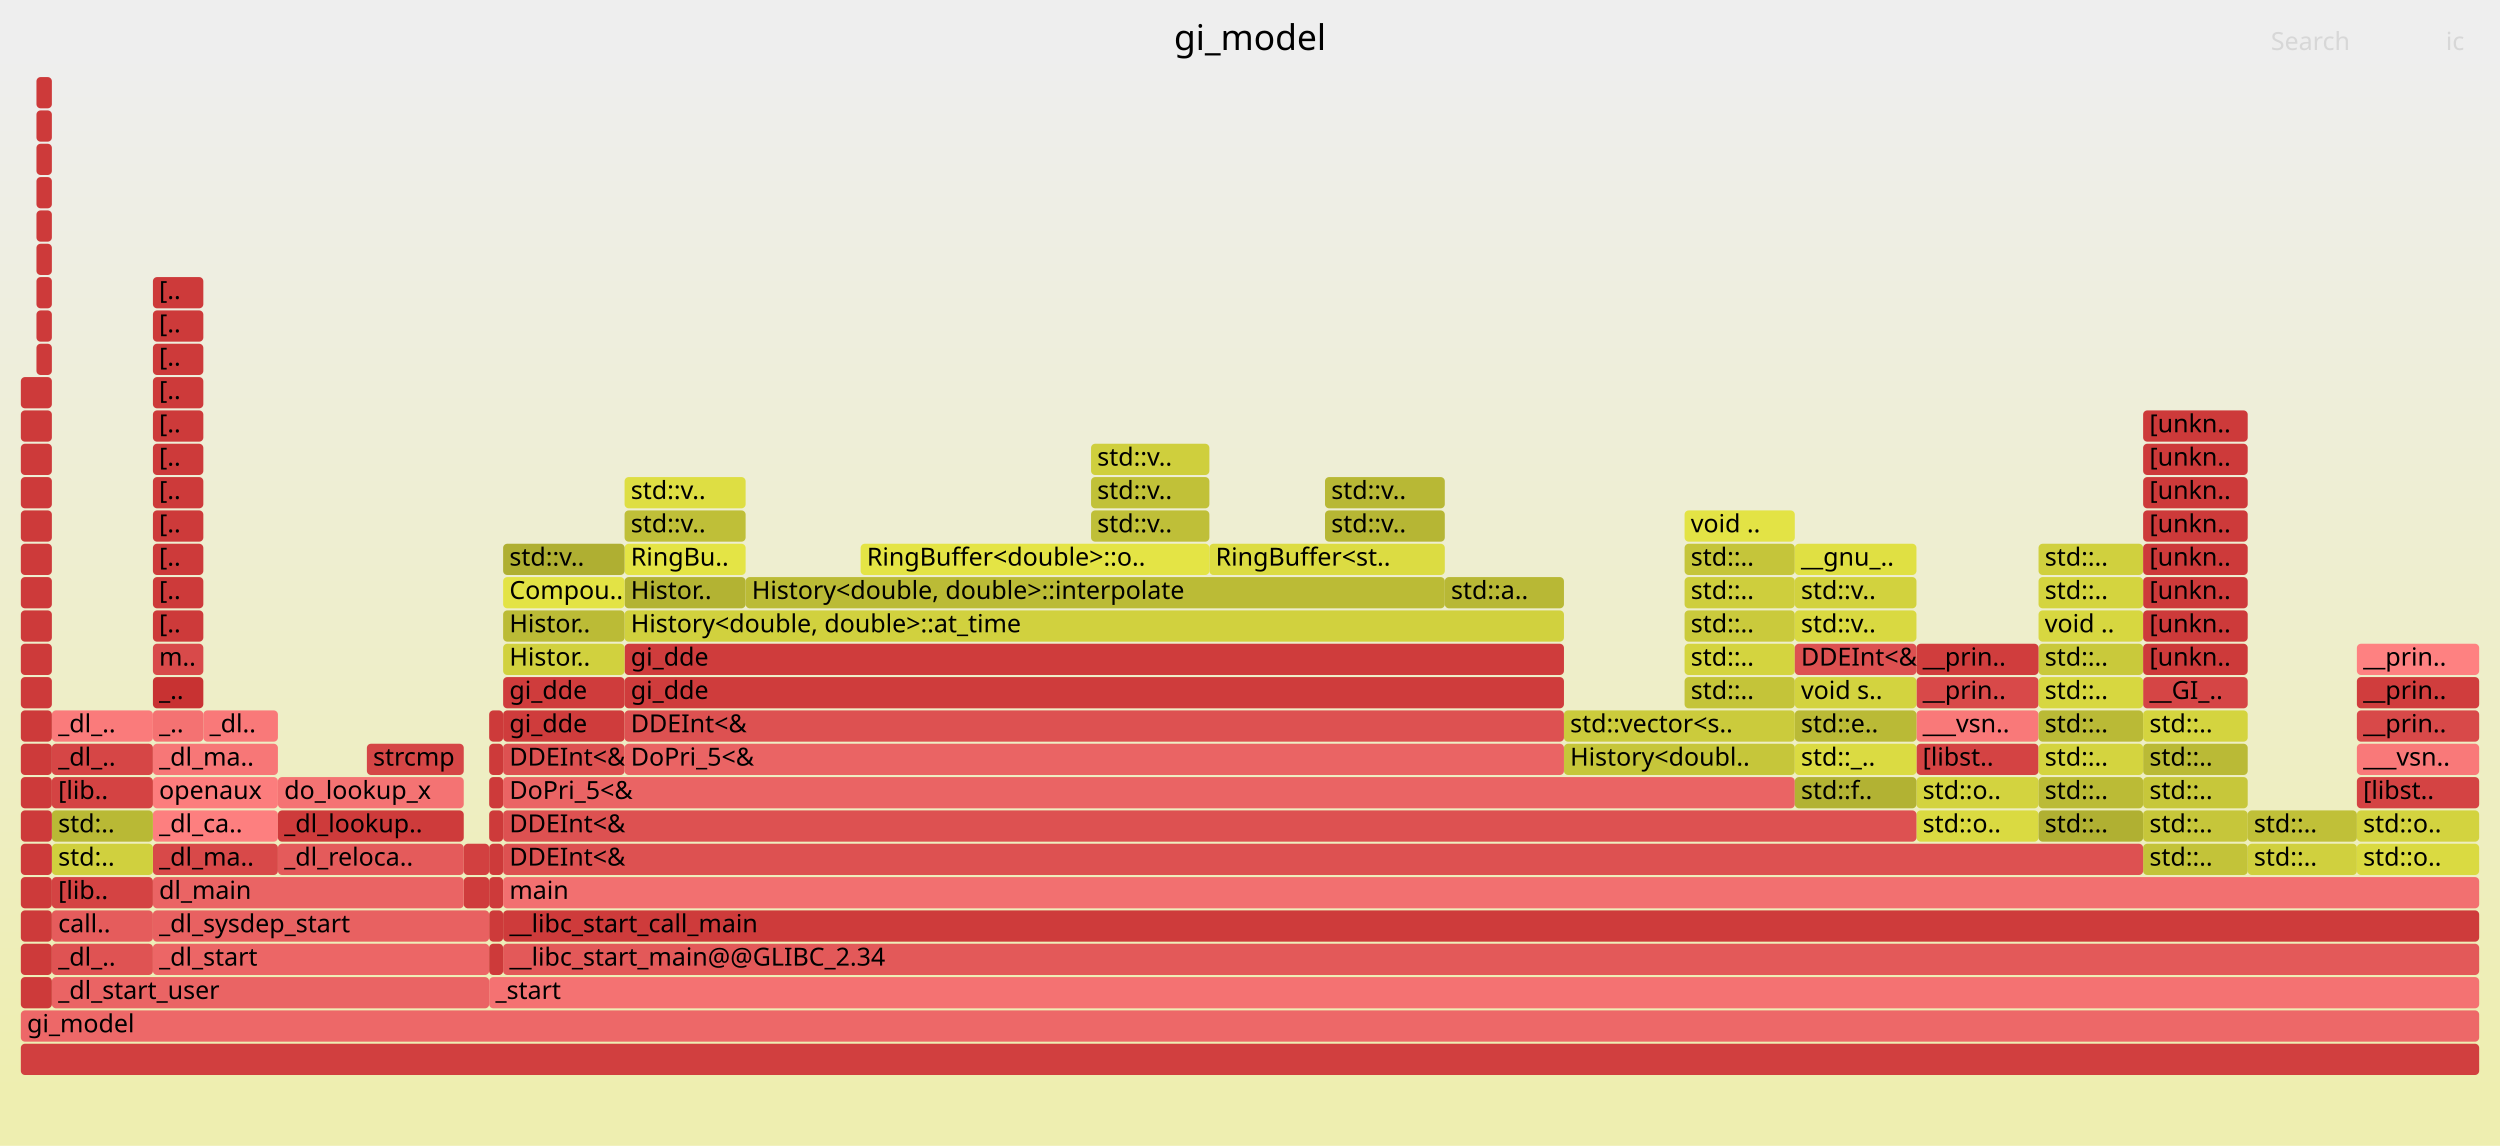
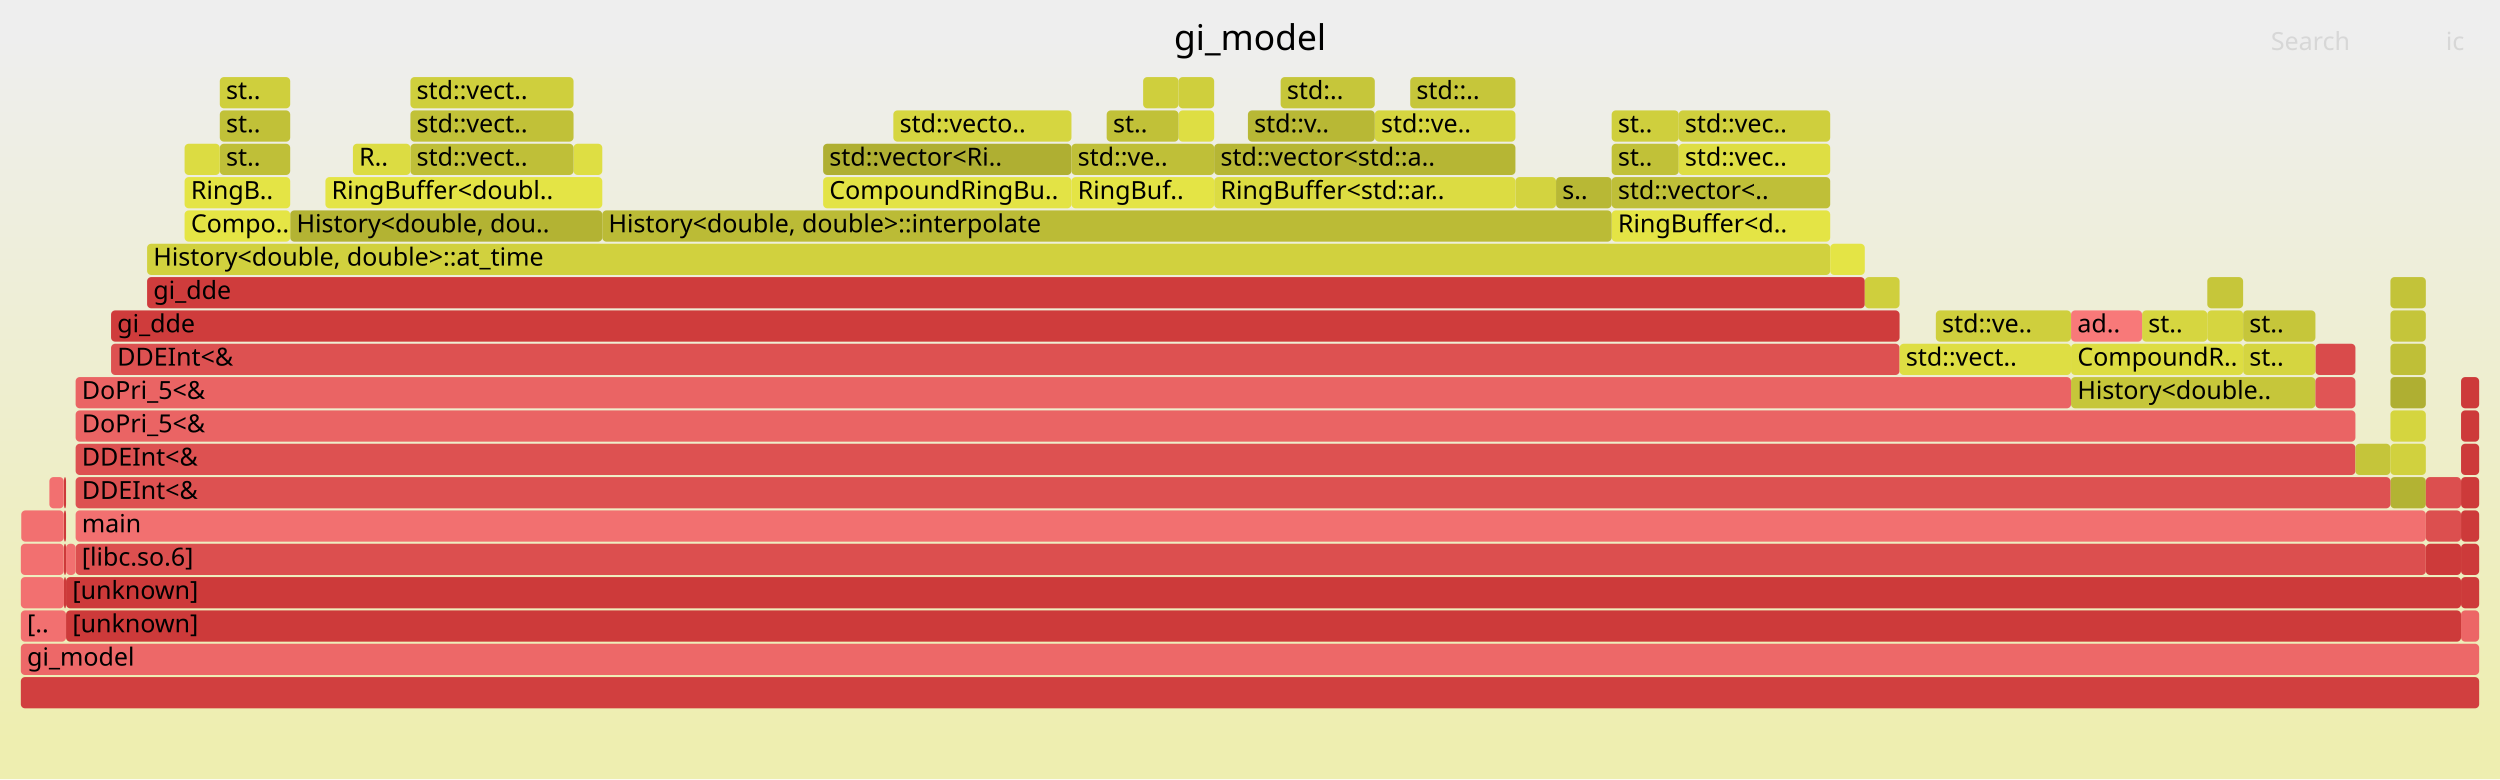
- <svg xmlns="http://www.w3.org/2000/svg" version="1.1" width="1200" height="550" viewBox="0 0 1200 550">
+ <svg xmlns="http://www.w3.org/2000/svg" version="1.1" width="1200" height="374" viewBox="0 0 1200 374">
  <defs>
    <linearGradient id="background" y1="0" y2="1" x1="0" x2="0">
      <stop stop-color="#eeeeee" offset="5%" />
      <stop stop-color="#eeeeb0" offset="95%" />
    </linearGradient>
  </defs>
  <style type="text/css">
	text { font-family:Verdana; font-size:12px; fill:rgb(0,0,0); }
	#search, #ignorecase { opacity:0.1; cursor:pointer; }
	#search:hover, #search.show, #ignorecase:hover, #ignorecase.show { opacity:1; }
	#subtitle { text-anchor:middle; font-color:rgb(160,160,160); }
	#title { text-anchor:middle; font-size:17px}
	#unzoom { cursor:pointer; }
	#frames &gt; *:hover { stroke:black; stroke-width:0.5; cursor:pointer; }
	.hide { display:none; }
	.parent { opacity:0.5; }
</style>
-   <rect x="0.0" y="0" width="1200.0" height="550.0" fill="url(#background)" />
+   <rect x="0.0" y="0" width="1200.0" height="374.0" fill="url(#background)" />
  <text id="title" x="600.00" y="24">gi_model</text>
-   <text id="details" x="10.00" y="533"> </text>
+   <text id="details" x="10.00" y="357"> </text>
  <text id="unzoom" x="10.00" y="24" class="hide">Reset Zoom</text>
  <text id="search" x="1090.00" y="24">Search</text>
  <text id="ignorecase" x="1174.00" y="24">ic</text>
-   <text id="matched" x="1090.00" y="533"> </text>
+   <text id="matched" x="1090.00" y="357"> </text>
  <g id="frames">
    <g>
-       <rect x="73.4" y="149" width="24.2" height="15.0" fill="rgb(205,58,58)" rx="2" ry="2" />
-       <text x="76.36" y="159.5">[..</text>
-     </g>
-     <g>
-       <rect x="808.6" y="277" width="52.9" height="15.0" fill="rgb(206,206,61)" rx="2" ry="2" />
-       <text x="811.57" y="287.5">std::..</text>
-     </g>
-     <g>
-       <rect x="808.6" y="309" width="52.9" height="15.0" fill="rgb(212,212,63)" rx="2" ry="2" />
-       <text x="811.57" y="319.5">std::..</text>
-     </g>
-     <g>
-       <rect x="73.4" y="213" width="24.2" height="15.0" fill="rgb(205,58,58)" rx="2" ry="2" />
-       <text x="76.36" y="223.5">[..</text>
-     </g>
-     <g>
-       <rect x="978.5" y="309" width="50.2" height="15.0" fill="rgb(201,201,59)" rx="2" ry="2" />
-       <text x="981.50" y="319.5">std::..</text>
-     </g>
-     <g>
-       <rect x="10.0" y="453" width="14.9" height="15.0" fill="rgb(205,58,58)" rx="2" ry="2" />
-       <text x="13.00" y="463.5" />
-     </g>
-     <g>
-       <rect x="234.8" y="405" width="6.7" height="15.0" fill="rgb(205,58,58)" rx="2" ry="2" />
-       <text x="237.83" y="415.5" />
-     </g>
-     <g>
-       <rect x="234.8" y="389" width="6.7" height="15.0" fill="rgb(205,58,58)" rx="2" ry="2" />
-       <text x="237.83" y="399.5" />
-     </g>
-     <g>
-       <rect x="234.8" y="437" width="6.7" height="15.0" fill="rgb(205,58,58)" rx="2" ry="2" />
-       <text x="237.83" y="447.5" />
-     </g>
-     <g>
-       <rect x="919.9" y="309" width="58.6" height="15.0" fill="rgb(208,61,61)" rx="2" ry="2" />
-       <text x="922.88" y="319.5">__prin..</text>
-     </g>
-     <g>
-       <rect x="1078.9" y="405" width="52.4" height="15.0" fill="rgb(208,208,62)" rx="2" ry="2" />
-       <text x="1081.87" y="415.5">std::..</text>
-     </g>
-     <g>
-       <rect x="241.5" y="437" width="948.5" height="15.0" fill="rgb(206,59,59)" rx="2" ry="2" />
-       <text x="244.51" y="447.5">__libc_start_call_main</text>
-     </g>
-     <g>
-       <rect x="636.0" y="245" width="57.5" height="15.0" fill="rgb(182,182,52)" rx="2" ry="2" />
-       <text x="639.00" y="255.5">std::v..</text>
-     </g>
-     <g>
-       <rect x="1028.7" y="373" width="50.2" height="15.0" fill="rgb(199,199,58)" rx="2" ry="2" />
-       <text x="1031.73" y="383.5">std::..</text>
-     </g>
-     <g>
-       <rect x="234.8" y="341" width="6.7" height="15.0" fill="rgb(205,58,58)" rx="2" ry="2" />
-       <text x="237.83" y="351.5" />
-     </g>
-     <g>
-       <rect x="10.0" y="261" width="14.9" height="15.0" fill="rgb(205,58,58)" rx="2" ry="2" />
+       <rect x="53.3" y="149" width="858.5" height="15.0" fill="rgb(207,60,60)" rx="2" ry="2" />
+       <text x="56.27" y="159.5">gi_dde</text>
+     </g>
+     <g>
+       <rect x="994.1" y="181" width="117.3" height="15.0" fill="rgb(198,198,58)" rx="2" ry="2" />
+       <text x="997.14" y="191.5">History&lt;double..</text>
+     </g>
+     <g>
+       <rect x="197.0" y="37" width="78.3" height="15.0" fill="rgb(207,207,61)" rx="2" ry="2" />
+       <text x="199.96" y="47.5">std::vect..</text>
+     </g>
+     <g>
+       <rect x="10.0" y="325" width="1180.0" height="15.0" fill="rgb(209,63,63)" rx="2" ry="2" />
+       <text x="13.00" y="335.5" />
+     </g>
+     <g>
+       <rect x="275.3" y="69" width="13.8" height="15.0" fill="rgb(222,222,67)" rx="2" ry="2" />
+       <text x="278.30" y="79.5" />
+     </g>
+     <g>
+       <rect x="1028.2" y="149" width="31.3" height="15.0" fill="rgb(214,214,64)" rx="2" ry="2" />
+       <text x="1031.17" y="159.5">st..</text>
+     </g>
+     <g>
+       <rect x="70.6" y="133" width="824.5" height="15.0" fill="rgb(207,60,60)" rx="2" ry="2" />
+       <text x="73.59" y="143.5">gi_dde</text>
+     </g>
+     <g>
+       <rect x="30.7" y="277" width="1.0" height="15.0" fill="rgb(205,58,58)" rx="2" ry="2" />
+       <text x="33.65" y="287.5" />
+     </g>
+     <g>
+       <rect x="994.1" y="165" width="82.6" height="15.0" fill="rgb(221,221,66)" rx="2" ry="2" />
+       <text x="997.14" y="175.5">CompoundR..</text>
+     </g>
+     <g>
+       <rect x="773.6" y="69" width="32.2" height="15.0" fill="rgb(193,193,56)" rx="2" ry="2" />
+       <text x="776.60" y="79.5">st..</text>
+     </g>
+     <g>
+       <rect x="36.3" y="213" width="1094.3" height="15.0" fill="rgb(221,81,81)" rx="2" ry="2" />
+       <text x="39.28" y="223.5">DDEInt&lt;&amp;</text>
+     </g>
+     <g>
+       <rect x="1181.3" y="277" width="8.7" height="15.0" fill="rgb(205,58,58)" rx="2" ry="2" />
+       <text x="1184.28" y="287.5" />
+     </g>
+     <g>
+       <rect x="1147.4" y="197" width="17.0" height="15.0" fill="rgb(213,213,63)" rx="2" ry="2" />
+       <text x="1150.43" y="207.5" />
+     </g>
+     <g>
+       <rect x="395.1" y="69" width="119.2" height="15.0" fill="rgb(175,175,50)" rx="2" ry="2" />
+       <text x="398.08" y="79.5">std::vector&lt;Ri..</text>
+     </g>
+     <g>
+       <rect x="1147.4" y="229" width="17.0" height="15.0" fill="rgb(179,179,51)" rx="2" ry="2" />
+       <text x="1150.43" y="239.5" />
+     </g>
+     <g>
+       <rect x="1059.5" y="149" width="17.2" height="15.0" fill="rgb(213,213,64)" rx="2" ry="2" />
+       <text x="1062.47" y="159.5" />
+     </g>
+     <g>
+       <rect x="1164.4" y="229" width="16.9" height="15.0" fill="rgb(220,79,79)" rx="2" ry="2" />
+       <text x="1167.36" y="239.5" />
+     </g>
+     <g>
+       <rect x="1181.3" y="229" width="8.7" height="15.0" fill="rgb(205,58,58)" rx="2" ry="2" />
+       <text x="1184.28" y="239.5" />
+     </g>
+     <g>
+       <rect x="614.7" y="37" width="45.2" height="15.0" fill="rgb(198,198,58)" rx="2" ry="2" />
+       <text x="617.72" y="47.5">std:..</text>
+     </g>
+     <g>
+       <rect x="30.7" y="229" width="1.0" height="15.0" fill="rgb(205,58,58)" rx="2" ry="2" />
+       <text x="33.65" y="239.5" />
+     </g>
+     <g>
+       <rect x="1130.6" y="213" width="16.8" height="15.0" fill="rgb(197,197,58)" rx="2" ry="2" />
+       <text x="1133.60" y="223.5" />
+     </g>
+     <g>
+       <rect x="1111.4" y="181" width="19.2" height="15.0" fill="rgb(224,85,85)" rx="2" ry="2" />
+       <text x="1114.35" y="191.5" />
+     </g>
+     <g>
+       <rect x="994.1" y="149" width="34.1" height="15.0" fill="rgb(248,121,121)" rx="2" ry="2" />
+       <text x="997.14" y="159.5">ad..</text>
+     </g>
+     <g>
+       <rect x="548.7" y="37" width="17.0" height="15.0" fill="rgb(207,207,61)" rx="2" ry="2" />
+       <text x="551.71" y="47.5" />
+     </g>
+     <g>
+       <rect x="70.6" y="117" width="807.9" height="15.0" fill="rgb(209,209,62)" rx="2" ry="2" />
+       <text x="73.59" y="127.5">History&lt;double, double&gt;::at_time</text>
+     </g>
+     <g>
+       <rect x="659.9" y="53" width="67.5" height="15.0" fill="rgb(213,213,64)" rx="2" ry="2" />
+       <text x="662.89" y="63.5">std::ve..</text>
+     </g>
+     <g>
+       <rect x="599.0" y="53" width="60.9" height="15.0" fill="rgb(184,184,53)" rx="2" ry="2" />
+       <text x="602.00" y="63.5">std::v..</text>
+     </g>
+     <g>
+       <rect x="773.6" y="53" width="32.2" height="15.0" fill="rgb(207,207,61)" rx="2" ry="2" />
+       <text x="776.60" y="63.5">st..</text>
+     </g>
+     <g>
+       <rect x="514.3" y="69" width="68.5" height="15.0" fill="rgb(191,191,56)" rx="2" ry="2" />
+       <text x="517.29" y="79.5">std::ve..</text>
+     </g>
+     <g>
+       <rect x="565.7" y="53" width="17.1" height="15.0" fill="rgb(222,222,67)" rx="2" ry="2" />
+       <text x="568.71" y="63.5" />
+     </g>
+     <g>
+       <rect x="1181.3" y="261" width="8.7" height="15.0" fill="rgb(205,58,58)" rx="2" ry="2" />
+       <text x="1184.28" y="271.5" />
+     </g>
+     <g>
+       <rect x="1076.7" y="149" width="34.7" height="15.0" fill="rgb(198,198,58)" rx="2" ry="2" />
+       <text x="1079.67" y="159.5">st..</text>
+     </g>
+     <g>
+       <rect x="929.2" y="149" width="64.9" height="15.0" fill="rgb(207,207,61)" rx="2" ry="2" />
+       <text x="932.21" y="159.5">std::ve..</text>
+     </g>
+     <g>
+       <rect x="805.8" y="53" width="72.7" height="15.0" fill="rgb(207,207,61)" rx="2" ry="2" />
+       <text x="808.76" y="63.5">std::vec..</text>
+     </g>
+     <g>
+       <rect x="514.3" y="85" width="68.5" height="15.0" fill="rgb(228,228,69)" rx="2" ry="2" />
+       <text x="517.29" y="95.5">RingBuf..</text>
+     </g>
+     <g>
+       <rect x="23.7" y="229" width="6.9" height="15.0" fill="rgb(242,112,112)" rx="2" ry="2" />
+       <text x="26.74" y="239.5" />
+     </g>
+     <g>
+       <rect x="727.4" y="85" width="19.5" height="15.0" fill="rgb(211,211,63)" rx="2" ry="2" />
+       <text x="730.41" y="95.5" />
+     </g>
+     <g>
+       <rect x="30.7" y="261" width="1.0" height="15.0" fill="rgb(205,58,58)" rx="2" ry="2" />
+       <text x="33.65" y="271.5" />
+     </g>
+     <g>
+       <rect x="428.8" y="53" width="85.5" height="15.0" fill="rgb(214,214,64)" rx="2" ry="2" />
+       <text x="431.82" y="63.5">std::vecto..</text>
+     </g>
+     <g>
+       <rect x="773.6" y="85" width="104.9" height="15.0" fill="rgb(191,191,56)" rx="2" ry="2" />
+       <text x="776.60" y="95.5">std::vector&lt;..</text>
+     </g>
+     <g>
+       <rect x="895.1" y="133" width="16.7" height="15.0" fill="rgb(207,207,61)" rx="2" ry="2" />
+       <text x="898.15" y="143.5" />
+     </g>
+     <g>
+       <rect x="30.7" y="245" width="1.0" height="15.0" fill="rgb(205,58,58)" rx="2" ry="2" />
+       <text x="33.65" y="255.5" />
+     </g>
+     <g>
+       <rect x="53.3" y="165" width="858.5" height="15.0" fill="rgb(221,81,81)" rx="2" ry="2" />
+       <text x="56.27" y="175.5">DDEInt&lt;&amp;</text>
+     </g>
+     <g>
+       <rect x="911.8" y="165" width="82.3" height="15.0" fill="rgb(222,222,67)" rx="2" ry="2" />
+       <text x="914.81" y="175.5">std::vect..</text>
+     </g>
+     <g>
+       <rect x="10.2" y="245" width="20.4" height="15.0" fill="rgb(242,112,112)" rx="2" ry="2" />
+       <text x="13.18" y="255.5" />
+     </g>
+     <g>
+       <rect x="1181.3" y="245" width="8.7" height="15.0" fill="rgb(205,58,58)" rx="2" ry="2" />
+       <text x="1184.28" y="255.5" />
+     </g>
+     <g>
+       <rect x="197.0" y="69" width="78.3" height="15.0" fill="rgb(191,191,56)" rx="2" ry="2" />
+       <text x="199.96" y="79.5">std::vect..</text>
+     </g>
+     <g>
+       <rect x="88.6" y="85" width="50.7" height="15.0" fill="rgb(228,228,69)" rx="2" ry="2" />
+       <text x="91.63" y="95.5">RingB..</text>
+     </g>
+     <g>
+       <rect x="36.3" y="245" width="1128.1" height="15.0" fill="rgb(242,112,112)" rx="2" ry="2" />
+       <text x="39.28" y="255.5">main</text>
+     </g>
+     <g>
+       <rect x="773.6" y="101" width="104.9" height="15.0" fill="rgb(228,228,69)" rx="2" ry="2" />
+       <text x="776.60" y="111.5">RingBuffer&lt;d..</text>
+     </g>
+     <g>
+       <rect x="36.3" y="229" width="1111.1" height="15.0" fill="rgb(221,81,81)" rx="2" ry="2" />
+       <text x="39.28" y="239.5">DDEInt&lt;&amp;</text>
+     </g>
+     <g>
+       <rect x="1147.4" y="165" width="17.0" height="15.0" fill="rgb(191,191,55)" rx="2" ry="2" />
+       <text x="1150.43" y="175.5" />
+     </g>
+     <g>
+       <rect x="805.8" y="69" width="72.7" height="15.0" fill="rgb(222,222,67)" rx="2" ry="2" />
+       <text x="808.76" y="79.5">std::vec..</text>
+     </g>
+     <g>
+       <rect x="1181.3" y="181" width="8.7" height="15.0" fill="rgb(205,58,58)" rx="2" ry="2" />
+       <text x="1184.28" y="191.5" />
+     </g>
+     <g>
+       <rect x="10.0" y="277" width="20.7" height="15.0" fill="rgb(242,112,112)" rx="2" ry="2" />
+       <text x="13.00" y="287.5" />
+     </g>
+     <g>
+       <rect x="31.7" y="277" width="1149.6" height="15.0" fill="rgb(205,58,58)" rx="2" ry="2" />
+       <text x="34.75" y="287.5">[unknown]</text>
+     </g>
+     <g>
+       <rect x="10.0" y="309" width="1180.0" height="15.0" fill="rgb(237,104,104)" rx="2" ry="2" />
+       <text x="13.00" y="319.5">gi_model</text>
+     </g>
+     <g>
+       <rect x="531.2" y="53" width="34.5" height="15.0" fill="rgb(193,193,56)" rx="2" ry="2" />
+       <text x="534.25" y="63.5">st..</text>
+     </g>
+     <g>
+       <rect x="289.1" y="101" width="484.5" height="15.0" fill="rgb(187,187,54)" rx="2" ry="2" />
+       <text x="292.07" y="111.5">History&lt;double, double&gt;::interpolate</text>
+     </g>
+     <g>
+       <rect x="582.8" y="69" width="144.6" height="15.0" fill="rgb(182,182,52)" rx="2" ry="2" />
+       <text x="585.83" y="79.5">std::vector&lt;std::a..</text>
+     </g>
+     <g>
+       <rect x="1181.3" y="293" width="8.7" height="15.0" fill="rgb(236,102,102)" rx="2" ry="2" />
+       <text x="1184.28" y="303.5" />
+     </g>
+     <g>
+       <rect x="395.1" y="85" width="119.2" height="15.0" fill="rgb(227,227,69)" rx="2" ry="2" />
+       <text x="398.08" y="95.5">CompoundRingBu..</text>
+     </g>
+     <g>
+       <rect x="1147.4" y="213" width="17.0" height="15.0" fill="rgb(209,209,62)" rx="2" ry="2" />
+       <text x="1150.43" y="223.5" />
+     </g>
+     <g>
+       <rect x="36.3" y="181" width="957.8" height="15.0" fill="rgb(234,100,100)" rx="2" ry="2" />
+       <text x="39.28" y="191.5">DoPri_5&lt;&amp;</text>
+     </g>
+     <g>
+       <rect x="156.2" y="85" width="132.9" height="15.0" fill="rgb(228,228,69)" rx="2" ry="2" />
+       <text x="159.16" y="95.5">RingBuffer&lt;doubl..</text>
+     </g>
+     <g>
+       <rect x="139.3" y="101" width="149.8" height="15.0" fill="rgb(179,179,51)" rx="2" ry="2" />
+       <text x="142.34" y="111.5">History&lt;double, dou..</text>
+     </g>
+     <g>
+       <rect x="1181.3" y="213" width="8.7" height="15.0" fill="rgb(205,58,58)" rx="2" ry="2" />
+       <text x="1184.28" y="223.5" />
+     </g>
+     <g>
+       <rect x="105.5" y="69" width="33.8" height="15.0" fill="rgb(191,191,56)" rx="2" ry="2" />
+       <text x="108.51" y="79.5">st..</text>
+     </g>
+     <g>
+       <rect x="1147.4" y="181" width="17.0" height="15.0" fill="rgb(175,175,50)" rx="2" ry="2" />
+       <text x="1150.43" y="191.5" />
+     </g>
+     <g>
+       <rect x="1164.4" y="245" width="16.9" height="15.0" fill="rgb(220,79,79)" rx="2" ry="2" />
+       <text x="1167.36" y="255.5" />
+     </g>
+     <g>
+       <rect x="31.7" y="293" width="1149.6" height="15.0" fill="rgb(205,58,58)" rx="2" ry="2" />
+       <text x="34.75" y="303.5">[unknown]</text>
+     </g>
+     <g>
+       <rect x="105.5" y="53" width="33.8" height="15.0" fill="rgb(193,193,56)" rx="2" ry="2" />
+       <text x="108.51" y="63.5">st..</text>
+     </g>
+     <g>
+       <rect x="36.3" y="197" width="1094.3" height="15.0" fill="rgb(234,100,100)" rx="2" ry="2" />
+       <text x="39.28" y="207.5">DoPri_5&lt;&amp;</text>
+     </g>
+     <g>
+       <rect x="565.7" y="37" width="17.1" height="15.0" fill="rgb(207,207,61)" rx="2" ry="2" />
+       <text x="568.71" y="47.5" />
+     </g>
+     <g>
+       <rect x="878.5" y="117" width="16.6" height="15.0" fill="rgb(228,228,69)" rx="2" ry="2" />
+       <text x="881.53" y="127.5" />
+     </g>
+     <g>
+       <rect x="88.6" y="101" width="50.7" height="15.0" fill="rgb(229,229,69)" rx="2" ry="2" />
+       <text x="91.63" y="111.5">Compo..</text>
+     </g>
+     <g>
+       <rect x="10.0" y="293" width="21.7" height="15.0" fill="rgb(242,112,112)" rx="2" ry="2" />
+       <text x="13.00" y="303.5">[..</text>
+     </g>
+     <g>
+       <rect x="1164.4" y="261" width="16.9" height="15.0" fill="rgb(205,58,58)" rx="2" ry="2" />
+       <text x="1167.36" y="271.5" />
+     </g>
+     <g>
+       <rect x="676.9" y="37" width="50.5" height="15.0" fill="rgb(198,198,58)" rx="2" ry="2" />
+       <text x="679.89" y="47.5">std::..</text>
+     </g>
+     <g>
+       <rect x="197.0" y="53" width="78.3" height="15.0" fill="rgb(193,193,56)" rx="2" ry="2" />
+       <text x="199.96" y="63.5">std::vect..</text>
+     </g>
+     <g>
+       <rect x="36.3" y="261" width="1128.1" height="15.0" fill="rgb(220,79,79)" rx="2" ry="2" />
+       <text x="39.28" y="271.5">[libc.so.6]</text>
+     </g>
+     <g>
+       <rect x="1147.4" y="133" width="17.0" height="15.0" fill="rgb(195,195,57)" rx="2" ry="2" />
+       <text x="1150.43" y="143.5" />
+     </g>
+     <g>
+       <rect x="1181.3" y="197" width="8.7" height="15.0" fill="rgb(205,58,58)" rx="2" ry="2" />
+       <text x="1184.28" y="207.5" />
+     </g>
+     <g>
+       <rect x="169.4" y="69" width="27.6" height="15.0" fill="rgb(220,220,66)" rx="2" ry="2" />
+       <text x="172.36" y="79.5">R..</text>
+     </g>
+     <g>
+       <rect x="31.7" y="261" width="4.6" height="15.0" fill="rgb(242,112,112)" rx="2" ry="2" />
+       <text x="34.75" y="271.5" />
+     </g>
+     <g>
+       <rect x="1147.4" y="149" width="17.0" height="15.0" fill="rgb(197,197,58)" rx="2" ry="2" />
+       <text x="1150.43" y="159.5" />
+     </g>
+     <g>
+       <rect x="1111.4" y="165" width="19.2" height="15.0" fill="rgb(217,75,75)" rx="2" ry="2" />
+       <text x="1114.35" y="175.5" />
+     </g>
+     <g>
+       <rect x="88.6" y="69" width="16.9" height="15.0" fill="rgb(220,220,66)" rx="2" ry="2" />
+       <text x="91.63" y="79.5" />
+     </g>
+     <g>
+       <rect x="582.8" y="85" width="144.6" height="15.0" fill="rgb(220,220,66)" rx="2" ry="2" />
+       <text x="585.83" y="95.5">RingBuffer&lt;std::ar..</text>
+     </g>
+     <g>
+       <rect x="746.9" y="85" width="26.7" height="15.0" fill="rgb(184,184,53)" rx="2" ry="2" />
+       <text x="749.87" y="95.5">s..</text>
+     </g>
+     <g>
+       <rect x="1076.7" y="165" width="34.7" height="15.0" fill="rgb(213,213,64)" rx="2" ry="2" />
+       <text x="1079.67" y="175.5">st..</text>
+     </g>
+     <g>
+       <rect x="1059.5" y="133" width="17.2" height="15.0" fill="rgb(198,198,58)" rx="2" ry="2" />
+       <text x="1062.47" y="143.5" />
+     </g>
+     <g>
+       <rect x="10.0" y="261" width="20.6" height="15.0" fill="rgb(242,112,112)" rx="2" ry="2" />
      <text x="13.00" y="271.5" />
    </g>
    <g>
-       <rect x="1131.3" y="325" width="58.7" height="15.0" fill="rgb(208,61,61)" rx="2" ry="2" />
-       <text x="1134.31" y="335.5">__prin..</text>
-     </g>
-     <g>
-       <rect x="299.8" y="277" width="58.1" height="15.0" fill="rgb(179,179,51)" rx="2" ry="2" />
-       <text x="302.78" y="287.5">Histor..</text>
-     </g>
-     <g>
-       <rect x="1028.7" y="213" width="50.2" height="15.0" fill="rgb(205,58,58)" rx="2" ry="2" />
-       <text x="1031.73" y="223.5">[unkn..</text>
-     </g>
-     <g>
-       <rect x="241.5" y="341" width="58.3" height="15.0" fill="rgb(207,60,60)" rx="2" ry="2" />
-       <text x="244.51" y="351.5">gi_dde</text>
-     </g>
-     <g>
-       <rect x="241.5" y="325" width="58.3" height="15.0" fill="rgb(207,60,60)" rx="2" ry="2" />
-       <text x="244.51" y="335.5">gi_dde</text>
-     </g>
-     <g>
-       <rect x="299.8" y="229" width="58.1" height="15.0" fill="rgb(222,222,67)" rx="2" ry="2" />
-       <text x="302.78" y="239.5">std::v..</text>
-     </g>
-     <g>
-       <rect x="861.5" y="309" width="58.4" height="15.0" fill="rgb(221,81,81)" rx="2" ry="2" />
-       <text x="864.47" y="319.5">DDEInt&lt;&amp;</text>
-     </g>
-     <g>
-       <rect x="299.8" y="245" width="58.1" height="15.0" fill="rgb(191,191,56)" rx="2" ry="2" />
-       <text x="302.78" y="255.5">std::v..</text>
-     </g>
-     <g>
-       <rect x="234.8" y="469" width="955.2" height="15.0" fill="rgb(244,114,114)" rx="2" ry="2" />
-       <text x="237.83" y="479.5">_start</text>
-     </g>
-     <g>
-       <rect x="10.0" y="373" width="14.9" height="15.0" fill="rgb(205,58,58)" rx="2" ry="2" />
-       <text x="13.00" y="383.5" />
-     </g>
-     <g>
-       <rect x="17.5" y="165" width="7.4" height="15.0" fill="rgb(205,58,58)" rx="2" ry="2" />
-       <text x="20.47" y="175.5" />
-     </g>
-     <g>
-       <rect x="17.5" y="133" width="7.4" height="15.0" fill="rgb(205,58,58)" rx="2" ry="2" />
-       <text x="20.47" y="143.5" />
-     </g>
-     <g>
-       <rect x="10.0" y="277" width="14.9" height="15.0" fill="rgb(205,58,58)" rx="2" ry="2" />
-       <text x="13.00" y="287.5" />
-     </g>
-     <g>
-       <rect x="808.6" y="261" width="52.9" height="15.0" fill="rgb(197,197,58)" rx="2" ry="2" />
-       <text x="811.57" y="271.5">std::..</text>
-     </g>
-     <g>
-       <rect x="919.9" y="389" width="58.6" height="15.0" fill="rgb(218,218,65)" rx="2" ry="2" />
-       <text x="922.88" y="399.5">std::o..</text>
-     </g>
-     <g>
-       <rect x="73.4" y="437" width="161.4" height="15.0" fill="rgb(232,97,97)" rx="2" ry="2" />
-       <text x="76.36" y="447.5">_dl_sysdep_start</text>
-     </g>
-     <g>
-       <rect x="73.4" y="389" width="60.0" height="15.0" fill="rgb(253,127,127)" rx="2" ry="2" />
-       <text x="76.36" y="399.5">_dl_ca..</text>
-     </g>
-     <g>
-       <rect x="97.6" y="341" width="35.8" height="15.0" fill="rgb(249,121,121)" rx="2" ry="2" />
-       <text x="100.60" y="351.5">_dl..</text>
-     </g>
-     <g>
-       <rect x="241.5" y="277" width="58.3" height="15.0" fill="rgb(227,227,69)" rx="2" ry="2" />
-       <text x="244.51" y="287.5">Compou..</text>
-     </g>
-     <g>
-       <rect x="17.5" y="85" width="7.4" height="15.0" fill="rgb(205,58,58)" rx="2" ry="2" />
-       <text x="20.47" y="95.5" />
-     </g>
-     <g>
-       <rect x="413.1" y="261" width="167.4" height="15.0" fill="rgb(228,228,69)" rx="2" ry="2" />
-       <text x="416.09" y="271.5">RingBuffer&lt;double&gt;::o..</text>
-     </g>
-     <g>
-       <rect x="1028.7" y="405" width="50.2" height="15.0" fill="rgb(195,195,57)" rx="2" ry="2" />
-       <text x="1031.73" y="415.5">std::..</text>
-     </g>
-     <g>
-       <rect x="919.9" y="357" width="58.6" height="15.0" fill="rgb(212,67,67)" rx="2" ry="2" />
-       <text x="922.88" y="367.5">[libst..</text>
-     </g>
-     <g>
-       <rect x="299.8" y="341" width="450.9" height="15.0" fill="rgb(221,81,81)" rx="2" ry="2" />
-       <text x="302.78" y="351.5">DDEInt&lt;&amp;</text>
-     </g>
-     <g>
-       <rect x="10.0" y="293" width="14.9" height="15.0" fill="rgb(205,58,58)" rx="2" ry="2" />
-       <text x="13.00" y="303.5" />
-     </g>
-     <g>
-       <rect x="17.5" y="117" width="7.4" height="15.0" fill="rgb(205,58,58)" rx="2" ry="2" />
-       <text x="20.47" y="127.5" />
-     </g>
-     <g>
-       <rect x="978.5" y="293" width="50.2" height="15.0" fill="rgb(215,215,64)" rx="2" ry="2" />
-       <text x="981.50" y="303.5">void ..</text>
-     </g>
-     <g>
-       <rect x="10.0" y="485" width="1180.0" height="15.0" fill="rgb(237,104,104)" rx="2" ry="2" />
-       <text x="13.00" y="495.5">gi_model</text>
-     </g>
-     <g>
-       <rect x="10.0" y="325" width="14.9" height="15.0" fill="rgb(205,58,58)" rx="2" ry="2" />
-       <text x="13.00" y="335.5" />
-     </g>
-     <g>
-       <rect x="73.4" y="229" width="24.2" height="15.0" fill="rgb(205,58,58)" rx="2" ry="2" />
-       <text x="76.36" y="239.5">[..</text>
-     </g>
-     <g>
-       <rect x="919.9" y="325" width="58.6" height="15.0" fill="rgb(216,73,73)" rx="2" ry="2" />
-       <text x="922.88" y="335.5">__prin..</text>
-     </g>
-     <g>
-       <rect x="1028.7" y="309" width="50.2" height="15.0" fill="rgb(205,58,58)" rx="2" ry="2" />
-       <text x="1031.73" y="319.5">[unkn..</text>
-     </g>
-     <g>
-       <rect x="241.5" y="453" width="948.5" height="15.0" fill="rgb(227,89,89)" rx="2" ry="2" />
-       <text x="244.51" y="463.5">__libc_start_main@@GLIBC_2.34</text>
-     </g>
-     <g>
-       <rect x="24.9" y="357" width="48.5" height="15.0" fill="rgb(214,70,70)" rx="2" ry="2" />
-       <text x="27.93" y="367.5">_dl_..</text>
-     </g>
-     <g>
-       <rect x="133.4" y="405" width="89.2" height="15.0" fill="rgb(228,91,91)" rx="2" ry="2" />
-       <text x="136.42" y="415.5">_dl_reloca..</text>
-     </g>
-     <g>
-       <rect x="523.7" y="213" width="56.8" height="15.0" fill="rgb(207,207,61)" rx="2" ry="2" />
-       <text x="526.68" y="223.5">std::v..</text>
-     </g>
-     <g>
-       <rect x="919.9" y="341" width="58.6" height="15.0" fill="rgb(249,121,121)" rx="2" ry="2" />
-       <text x="922.88" y="351.5">___vsn..</text>
-     </g>
-     <g>
-       <rect x="978.5" y="389" width="50.2" height="15.0" fill="rgb(176,176,50)" rx="2" ry="2" />
-       <text x="981.50" y="399.5">std::..</text>
-     </g>
-     <g>
-       <rect x="636.0" y="229" width="57.5" height="15.0" fill="rgb(184,184,53)" rx="2" ry="2" />
-       <text x="639.00" y="239.5">std::v..</text>
-     </g>
-     <g>
-       <rect x="176.1" y="357" width="46.5" height="15.0" fill="rgb(213,70,70)" rx="2" ry="2" />
-       <text x="179.07" y="367.5">strcmp</text>
-     </g>
-     <g>
-       <rect x="10.0" y="245" width="14.9" height="15.0" fill="rgb(205,58,58)" rx="2" ry="2" />
-       <text x="13.00" y="255.5" />
-     </g>
-     <g>
-       <rect x="808.6" y="325" width="52.9" height="15.0" fill="rgb(196,196,57)" rx="2" ry="2" />
-       <text x="811.57" y="335.5">std::..</text>
-     </g>
-     <g>
-       <rect x="73.4" y="181" width="24.2" height="15.0" fill="rgb(205,58,58)" rx="2" ry="2" />
-       <text x="76.36" y="191.5">[..</text>
-     </g>
-     <g>
-       <rect x="1028.7" y="197" width="50.2" height="15.0" fill="rgb(205,58,58)" rx="2" ry="2" />
-       <text x="1031.73" y="207.5">[unkn..</text>
-     </g>
-     <g>
-       <rect x="1131.3" y="405" width="58.7" height="15.0" fill="rgb(218,218,65)" rx="2" ry="2" />
-       <text x="1134.31" y="415.5">std::o..</text>
-     </g>
-     <g>
-       <rect x="580.5" y="261" width="113.0" height="15.0" fill="rgb(220,220,66)" rx="2" ry="2" />
-       <text x="583.50" y="271.5">RingBuffer&lt;st..</text>
-     </g>
-     <g>
-       <rect x="750.7" y="357" width="110.8" height="15.0" fill="rgb(198,198,58)" rx="2" ry="2" />
-       <text x="753.66" y="367.5">History&lt;doubl..</text>
-     </g>
-     <g>
-       <rect x="73.4" y="357" width="60.0" height="15.0" fill="rgb(247,119,119)" rx="2" ry="2" />
-       <text x="76.36" y="367.5">_dl_ma..</text>
-     </g>
-     <g>
-       <rect x="10.0" y="501" width="1180.0" height="15.0" fill="rgb(209,63,63)" rx="2" ry="2" />
-       <text x="13.00" y="511.5" />
-     </g>
-     <g>
-       <rect x="133.4" y="373" width="89.2" height="15.0" fill="rgb(244,115,115)" rx="2" ry="2" />
-       <text x="136.42" y="383.5">do_lookup_x</text>
-     </g>
-     <g>
-       <rect x="222.6" y="421" width="12.2" height="15.0" fill="rgb(207,60,60)" rx="2" ry="2" />
-       <text x="225.57" y="431.5" />
-     </g>
-     <g>
-       <rect x="861.5" y="261" width="58.4" height="15.0" fill="rgb(224,224,67)" rx="2" ry="2" />
-       <text x="864.47" y="271.5">__gnu_..</text>
-     </g>
-     <g>
-       <rect x="1028.7" y="229" width="50.2" height="15.0" fill="rgb(205,58,58)" rx="2" ry="2" />
-       <text x="1031.73" y="239.5">[unkn..</text>
-     </g>
-     <g>
-       <rect x="10.0" y="357" width="14.9" height="15.0" fill="rgb(205,58,58)" rx="2" ry="2" />
-       <text x="13.00" y="367.5" />
-     </g>
-     <g>
-       <rect x="17.5" y="101" width="7.4" height="15.0" fill="rgb(205,58,58)" rx="2" ry="2" />
-       <text x="20.47" y="111.5" />
-     </g>
-     <g>
-       <rect x="73.4" y="453" width="161.4" height="15.0" fill="rgb(236,102,102)" rx="2" ry="2" />
-       <text x="76.36" y="463.5">_dl_start</text>
-     </g>
-     <g>
-       <rect x="73.4" y="421" width="149.2" height="15.0" fill="rgb(234,100,100)" rx="2" ry="2" />
-       <text x="76.36" y="431.5">dl_main</text>
-     </g>
-     <g>
-       <rect x="1131.3" y="373" width="58.7" height="15.0" fill="rgb(212,67,67)" rx="2" ry="2" />
-       <text x="1134.31" y="383.5">[libst..</text>
-     </g>
-     <g>
-       <rect x="861.5" y="341" width="58.4" height="15.0" fill="rgb(186,186,54)" rx="2" ry="2" />
-       <text x="864.47" y="351.5">std::e..</text>
-     </g>
-     <g>
-       <rect x="24.9" y="437" width="48.5" height="15.0" fill="rgb(229,92,92)" rx="2" ry="2" />
-       <text x="27.93" y="447.5">call..</text>
-     </g>
-     <g>
-       <rect x="241.5" y="357" width="58.3" height="15.0" fill="rgb(221,81,81)" rx="2" ry="2" />
-       <text x="244.51" y="367.5">DDEInt&lt;&amp;</text>
-     </g>
-     <g>
-       <rect x="73.4" y="373" width="60.0" height="15.0" fill="rgb(252,125,125)" rx="2" ry="2" />
-       <text x="76.36" y="383.5">openaux</text>
-     </g>
-     <g>
-       <rect x="299.8" y="293" width="450.9" height="15.0" fill="rgb(209,209,62)" rx="2" ry="2" />
-       <text x="302.78" y="303.5">History&lt;double, double&gt;::at_time</text>
-     </g>
-     <g>
-       <rect x="73.4" y="197" width="24.2" height="15.0" fill="rgb(205,58,58)" rx="2" ry="2" />
-       <text x="76.36" y="207.5">[..</text>
-     </g>
-     <g>
-       <rect x="24.9" y="373" width="48.5" height="15.0" fill="rgb(212,67,67)" rx="2" ry="2" />
-       <text x="27.93" y="383.5">[lib..</text>
-     </g>
-     <g>
-       <rect x="234.8" y="421" width="6.7" height="15.0" fill="rgb(205,58,58)" rx="2" ry="2" />
-       <text x="237.83" y="431.5" />
-     </g>
-     <g>
-       <rect x="73.4" y="341" width="24.2" height="15.0" fill="rgb(244,114,114)" rx="2" ry="2" />
-       <text x="76.36" y="351.5">_..</text>
-     </g>
-     <g>
-       <rect x="241.5" y="373" width="620.0" height="15.0" fill="rgb(234,100,100)" rx="2" ry="2" />
-       <text x="244.51" y="383.5">DoPri_5&lt;&amp;</text>
-     </g>
-     <g>
-       <rect x="73.4" y="293" width="24.2" height="15.0" fill="rgb(205,58,58)" rx="2" ry="2" />
-       <text x="76.36" y="303.5">[..</text>
-     </g>
-     <g>
-       <rect x="299.8" y="261" width="58.1" height="15.0" fill="rgb(228,228,69)" rx="2" ry="2" />
-       <text x="302.78" y="271.5">RingBu..</text>
-     </g>
-     <g>
-       <rect x="222.6" y="405" width="12.2" height="15.0" fill="rgb(210,64,64)" rx="2" ry="2" />
-       <text x="225.57" y="415.5" />
-     </g>
-     <g>
-       <rect x="10.0" y="229" width="14.9" height="15.0" fill="rgb(205,58,58)" rx="2" ry="2" />
-       <text x="13.00" y="239.5" />
-     </g>
-     <g>
-       <rect x="1028.7" y="325" width="50.2" height="15.0" fill="rgb(213,69,69)" rx="2" ry="2" />
-       <text x="1031.73" y="335.5">__GI_..</text>
-     </g>
-     <g>
-       <rect x="299.8" y="357" width="450.9" height="15.0" fill="rgb(234,100,100)" rx="2" ry="2" />
-       <text x="302.78" y="367.5">DoPri_5&lt;&amp;</text>
-     </g>
-     <g>
-       <rect x="861.5" y="357" width="58.4" height="15.0" fill="rgb(219,219,66)" rx="2" ry="2" />
-       <text x="864.47" y="367.5">std::_..</text>
-     </g>
-     <g>
-       <rect x="73.4" y="405" width="60.0" height="15.0" fill="rgb(216,73,73)" rx="2" ry="2" />
-       <text x="76.36" y="415.5">_dl_ma..</text>
-     </g>
-     <g>
-       <rect x="24.9" y="389" width="48.5" height="15.0" fill="rgb(185,185,53)" rx="2" ry="2" />
-       <text x="27.93" y="399.5">std:..</text>
-     </g>
-     <g>
-       <rect x="24.9" y="421" width="48.5" height="15.0" fill="rgb(212,67,67)" rx="2" ry="2" />
-       <text x="27.93" y="431.5">[lib..</text>
-     </g>
-     <g>
-       <rect x="978.5" y="341" width="50.2" height="15.0" fill="rgb(186,186,54)" rx="2" ry="2" />
-       <text x="981.50" y="351.5">std::..</text>
-     </g>
-     <g>
-       <rect x="1131.3" y="389" width="58.7" height="15.0" fill="rgb(211,211,63)" rx="2" ry="2" />
-       <text x="1134.31" y="399.5">std::o..</text>
-     </g>
-     <g>
-       <rect x="1028.7" y="357" width="50.2" height="15.0" fill="rgb(186,186,54)" rx="2" ry="2" />
-       <text x="1031.73" y="367.5">std::..</text>
-     </g>
-     <g>
-       <rect x="861.5" y="293" width="58.4" height="15.0" fill="rgb(217,217,65)" rx="2" ry="2" />
-       <text x="864.47" y="303.5">std::v..</text>
-     </g>
-     <g>
-       <rect x="73.4" y="245" width="24.2" height="15.0" fill="rgb(205,58,58)" rx="2" ry="2" />
-       <text x="76.36" y="255.5">[..</text>
-     </g>
-     <g>
-       <rect x="10.0" y="181" width="14.9" height="15.0" fill="rgb(205,58,58)" rx="2" ry="2" />
-       <text x="13.00" y="191.5" />
-     </g>
-     <g>
-       <rect x="1028.7" y="293" width="50.2" height="15.0" fill="rgb(205,58,58)" rx="2" ry="2" />
-       <text x="1031.73" y="303.5">[unkn..</text>
-     </g>
-     <g>
-       <rect x="808.6" y="245" width="52.9" height="15.0" fill="rgb(227,227,69)" rx="2" ry="2" />
-       <text x="811.57" y="255.5">void ..</text>
-     </g>
-     <g>
-       <rect x="861.5" y="325" width="58.4" height="15.0" fill="rgb(211,211,63)" rx="2" ry="2" />
-       <text x="864.47" y="335.5">void s..</text>
-     </g>
-     <g>
-       <rect x="73.4" y="309" width="24.2" height="15.0" fill="rgb(216,74,74)" rx="2" ry="2" />
-       <text x="76.36" y="319.5">m..</text>
-     </g>
-     <g>
-       <rect x="24.9" y="469" width="209.9" height="15.0" fill="rgb(234,100,100)" rx="2" ry="2" />
-       <text x="27.93" y="479.5">_dl_start_user</text>
-     </g>
-     <g>
-       <rect x="241.5" y="421" width="948.5" height="15.0" fill="rgb(242,112,112)" rx="2" ry="2" />
-       <text x="244.51" y="431.5">main</text>
-     </g>
-     <g>
-       <rect x="10.0" y="309" width="14.9" height="15.0" fill="rgb(205,58,58)" rx="2" ry="2" />
-       <text x="13.00" y="319.5" />
-     </g>
-     <g>
-       <rect x="17.5" y="53" width="7.4" height="15.0" fill="rgb(205,58,58)" rx="2" ry="2" />
-       <text x="20.47" y="63.5" />
-     </g>
-     <g>
-       <rect x="1131.3" y="357" width="58.7" height="15.0" fill="rgb(249,121,121)" rx="2" ry="2" />
-       <text x="1134.31" y="367.5">___vsn..</text>
-     </g>
-     <g>
-       <rect x="523.7" y="229" width="56.8" height="15.0" fill="rgb(193,193,56)" rx="2" ry="2" />
-       <text x="526.68" y="239.5">std::v..</text>
-     </g>
-     <g>
-       <rect x="919.9" y="373" width="58.6" height="15.0" fill="rgb(211,211,63)" rx="2" ry="2" />
-       <text x="922.88" y="383.5">std::o..</text>
-     </g>
-     <g>
-       <rect x="24.9" y="405" width="48.5" height="15.0" fill="rgb(208,208,62)" rx="2" ry="2" />
-       <text x="27.93" y="415.5">std:..</text>
-     </g>
-     <g>
-       <rect x="73.4" y="325" width="24.2" height="15.0" fill="rgb(200,50,50)" rx="2" ry="2" />
-       <text x="76.36" y="335.5">_..</text>
-     </g>
-     <g>
-       <rect x="861.5" y="373" width="58.4" height="15.0" fill="rgb(178,178,51)" rx="2" ry="2" />
-       <text x="864.47" y="383.5">std::f..</text>
-     </g>
-     <g>
-       <rect x="24.9" y="453" width="48.5" height="15.0" fill="rgb(223,83,83)" rx="2" ry="2" />
-       <text x="27.93" y="463.5">_dl_..</text>
-     </g>
-     <g>
-       <rect x="234.8" y="357" width="6.7" height="15.0" fill="rgb(205,58,58)" rx="2" ry="2" />
-       <text x="237.83" y="367.5" />
-     </g>
-     <g>
-       <rect x="241.5" y="261" width="58.3" height="15.0" fill="rgb(175,175,50)" rx="2" ry="2" />
-       <text x="244.51" y="271.5">std::v..</text>
-     </g>
-     <g>
-       <rect x="978.5" y="373" width="50.2" height="15.0" fill="rgb(187,187,54)" rx="2" ry="2" />
-       <text x="981.50" y="383.5">std::..</text>
-     </g>
-     <g>
-       <rect x="299.8" y="325" width="450.9" height="15.0" fill="rgb(207,60,60)" rx="2" ry="2" />
-       <text x="302.78" y="335.5">gi_dde</text>
-     </g>
-     <g>
-       <rect x="1028.7" y="245" width="50.2" height="15.0" fill="rgb(205,58,58)" rx="2" ry="2" />
-       <text x="1031.73" y="255.5">[unkn..</text>
-     </g>
-     <g>
-       <rect x="10.0" y="421" width="14.9" height="15.0" fill="rgb(205,58,58)" rx="2" ry="2" />
-       <text x="13.00" y="431.5" />
-     </g>
-     <g>
-       <rect x="1028.7" y="389" width="50.2" height="15.0" fill="rgb(198,198,58)" rx="2" ry="2" />
-       <text x="1031.73" y="399.5">std::..</text>
-     </g>
-     <g>
-       <rect x="10.0" y="197" width="14.9" height="15.0" fill="rgb(205,58,58)" rx="2" ry="2" />
-       <text x="13.00" y="207.5" />
-     </g>
-     <g>
-       <rect x="241.5" y="389" width="678.4" height="15.0" fill="rgb(221,81,81)" rx="2" ry="2" />
-       <text x="244.51" y="399.5">DDEInt&lt;&amp;</text>
-     </g>
-     <g>
-       <rect x="10.0" y="213" width="14.9" height="15.0" fill="rgb(205,58,58)" rx="2" ry="2" />
-       <text x="13.00" y="223.5" />
-     </g>
-     <g>
-       <rect x="17.5" y="149" width="7.4" height="15.0" fill="rgb(205,58,58)" rx="2" ry="2" />
-       <text x="20.47" y="159.5" />
-     </g>
-     <g>
-       <rect x="357.9" y="277" width="335.6" height="15.0" fill="rgb(187,187,54)" rx="2" ry="2" />
-       <text x="360.89" y="287.5">History&lt;double, double&gt;::interpolate</text>
-     </g>
-     <g>
-       <rect x="10.0" y="405" width="14.9" height="15.0" fill="rgb(205,58,58)" rx="2" ry="2" />
-       <text x="13.00" y="415.5" />
-     </g>
-     <g>
-       <rect x="10.0" y="389" width="14.9" height="15.0" fill="rgb(205,58,58)" rx="2" ry="2" />
-       <text x="13.00" y="399.5" />
-     </g>
-     <g>
-       <rect x="241.5" y="405" width="787.2" height="15.0" fill="rgb(221,81,81)" rx="2" ry="2" />
-       <text x="244.51" y="415.5">DDEInt&lt;&amp;</text>
-     </g>
-     <g>
-       <rect x="10.0" y="437" width="14.9" height="15.0" fill="rgb(205,58,58)" rx="2" ry="2" />
-       <text x="13.00" y="447.5" />
-     </g>
-     <g>
-       <rect x="10.0" y="469" width="14.9" height="15.0" fill="rgb(205,58,58)" rx="2" ry="2" />
-       <text x="13.00" y="479.5" />
-     </g>
-     <g>
-       <rect x="234.8" y="453" width="6.7" height="15.0" fill="rgb(205,58,58)" rx="2" ry="2" />
-       <text x="237.83" y="463.5" />
-     </g>
-     <g>
-       <rect x="1028.7" y="277" width="50.2" height="15.0" fill="rgb(205,58,58)" rx="2" ry="2" />
-       <text x="1031.73" y="287.5">[unkn..</text>
-     </g>
-     <g>
-       <rect x="861.5" y="277" width="58.4" height="15.0" fill="rgb(210,210,62)" rx="2" ry="2" />
-       <text x="864.47" y="287.5">std::v..</text>
-     </g>
-     <g>
-       <rect x="17.5" y="37" width="7.4" height="15.0" fill="rgb(205,58,58)" rx="2" ry="2" />
-       <text x="20.47" y="47.5" />
-     </g>
-     <g>
-       <rect x="808.6" y="293" width="52.9" height="15.0" fill="rgb(202,202,60)" rx="2" ry="2" />
-       <text x="811.57" y="303.5">std::..</text>
-     </g>
-     <g>
-       <rect x="978.5" y="357" width="50.2" height="15.0" fill="rgb(212,212,63)" rx="2" ry="2" />
-       <text x="981.50" y="367.5">std::..</text>
-     </g>
-     <g>
-       <rect x="73.4" y="261" width="24.2" height="15.0" fill="rgb(205,58,58)" rx="2" ry="2" />
-       <text x="76.36" y="271.5">[..</text>
-     </g>
-     <g>
-       <rect x="1028.7" y="341" width="50.2" height="15.0" fill="rgb(212,212,63)" rx="2" ry="2" />
-       <text x="1031.73" y="351.5">std::..</text>
-     </g>
-     <g>
-       <rect x="978.5" y="277" width="50.2" height="15.0" fill="rgb(212,212,63)" rx="2" ry="2" />
-       <text x="981.50" y="287.5">std::..</text>
-     </g>
-     <g>
-       <rect x="523.7" y="245" width="56.8" height="15.0" fill="rgb(191,191,56)" rx="2" ry="2" />
-       <text x="526.68" y="255.5">std::v..</text>
-     </g>
-     <g>
-       <rect x="133.4" y="389" width="89.2" height="15.0" fill="rgb(206,59,59)" rx="2" ry="2" />
-       <text x="136.42" y="399.5">_dl_lookup..</text>
-     </g>
-     <g>
-       <rect x="299.8" y="309" width="450.9" height="15.0" fill="rgb(207,60,60)" rx="2" ry="2" />
-       <text x="302.78" y="319.5">gi_dde</text>
-     </g>
-     <g>
-       <rect x="17.5" y="69" width="7.4" height="15.0" fill="rgb(205,58,58)" rx="2" ry="2" />
-       <text x="20.47" y="79.5" />
-     </g>
-     <g>
-       <rect x="24.9" y="341" width="48.5" height="15.0" fill="rgb(250,123,123)" rx="2" ry="2" />
-       <text x="27.93" y="351.5">_dl_..</text>
-     </g>
-     <g>
-       <rect x="1131.3" y="341" width="58.7" height="15.0" fill="rgb(216,73,73)" rx="2" ry="2" />
-       <text x="1134.31" y="351.5">__prin..</text>
-     </g>
-     <g>
-       <rect x="73.4" y="133" width="24.2" height="15.0" fill="rgb(205,58,58)" rx="2" ry="2" />
-       <text x="76.36" y="143.5">[..</text>
-     </g>
-     <g>
-       <rect x="73.4" y="277" width="24.2" height="15.0" fill="rgb(205,58,58)" rx="2" ry="2" />
-       <text x="76.36" y="287.5">[..</text>
-     </g>
-     <g>
-       <rect x="73.4" y="165" width="24.2" height="15.0" fill="rgb(205,58,58)" rx="2" ry="2" />
-       <text x="76.36" y="175.5">[..</text>
-     </g>
-     <g>
-       <rect x="234.8" y="373" width="6.7" height="15.0" fill="rgb(205,58,58)" rx="2" ry="2" />
-       <text x="237.83" y="383.5" />
-     </g>
-     <g>
-       <rect x="10.0" y="341" width="14.9" height="15.0" fill="rgb(205,58,58)" rx="2" ry="2" />
-       <text x="13.00" y="351.5" />
-     </g>
-     <g>
-       <rect x="241.5" y="293" width="58.3" height="15.0" fill="rgb(187,187,54)" rx="2" ry="2" />
-       <text x="244.51" y="303.5">Histor..</text>
-     </g>
-     <g>
-       <rect x="978.5" y="325" width="50.2" height="15.0" fill="rgb(215,215,64)" rx="2" ry="2" />
-       <text x="981.50" y="335.5">std::..</text>
-     </g>
-     <g>
-       <rect x="693.5" y="277" width="57.2" height="15.0" fill="rgb(184,184,53)" rx="2" ry="2" />
-       <text x="696.48" y="287.5">std::a..</text>
-     </g>
-     <g>
-       <rect x="978.5" y="261" width="50.2" height="15.0" fill="rgb(208,208,62)" rx="2" ry="2" />
-       <text x="981.50" y="271.5">std::..</text>
-     </g>
-     <g>
-       <rect x="1131.3" y="309" width="58.7" height="15.0" fill="rgb(254,129,129)" rx="2" ry="2" />
-       <text x="1134.31" y="319.5">__prin..</text>
-     </g>
-     <g>
-       <rect x="1028.7" y="261" width="50.2" height="15.0" fill="rgb(205,58,58)" rx="2" ry="2" />
-       <text x="1031.73" y="271.5">[unkn..</text>
-     </g>
-     <g>
-       <rect x="750.7" y="341" width="110.8" height="15.0" fill="rgb(203,203,60)" rx="2" ry="2" />
-       <text x="753.66" y="351.5">std::vector&lt;s..</text>
-     </g>
-     <g>
-       <rect x="241.5" y="309" width="58.3" height="15.0" fill="rgb(209,209,62)" rx="2" ry="2" />
-       <text x="244.51" y="319.5">Histor..</text>
-     </g>
-     <g>
-       <rect x="1078.9" y="389" width="52.4" height="15.0" fill="rgb(192,192,56)" rx="2" ry="2" />
-       <text x="1081.87" y="399.5">std::..</text>
+       <rect x="105.5" y="37" width="33.8" height="15.0" fill="rgb(207,207,61)" rx="2" ry="2" />
+       <text x="108.51" y="47.5">st..</text>
    </g>
  </g>
</svg>
